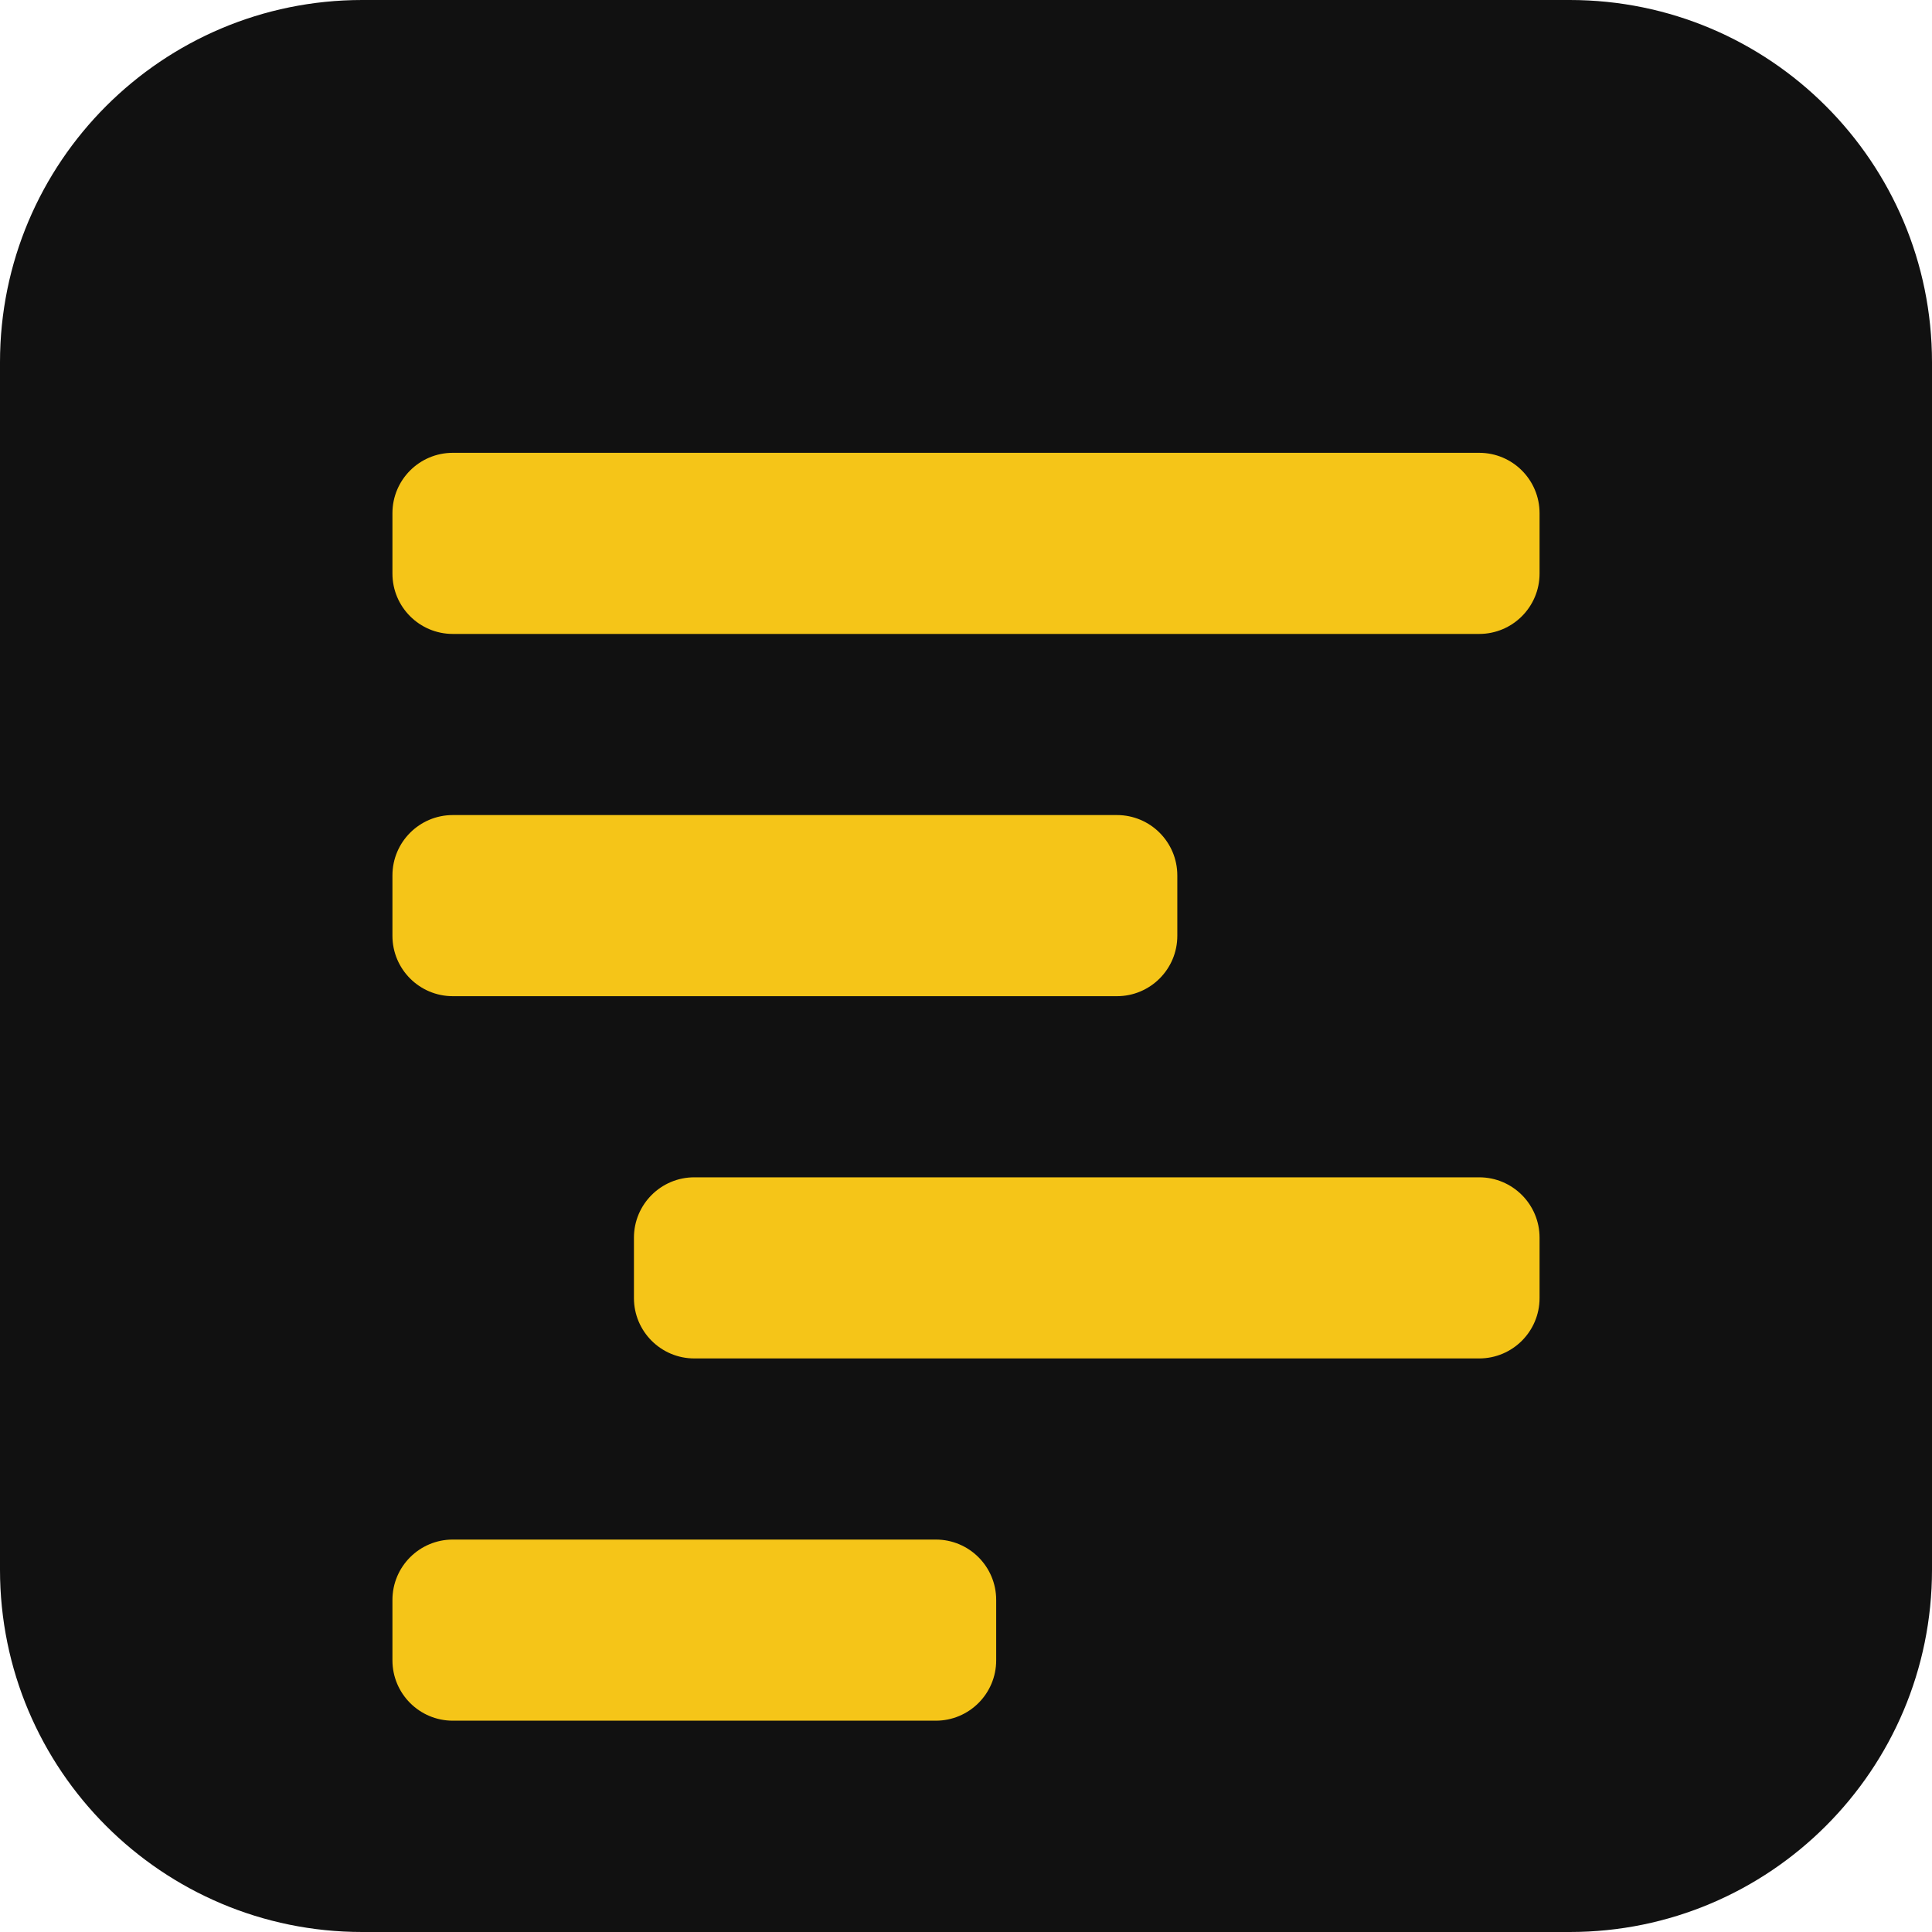
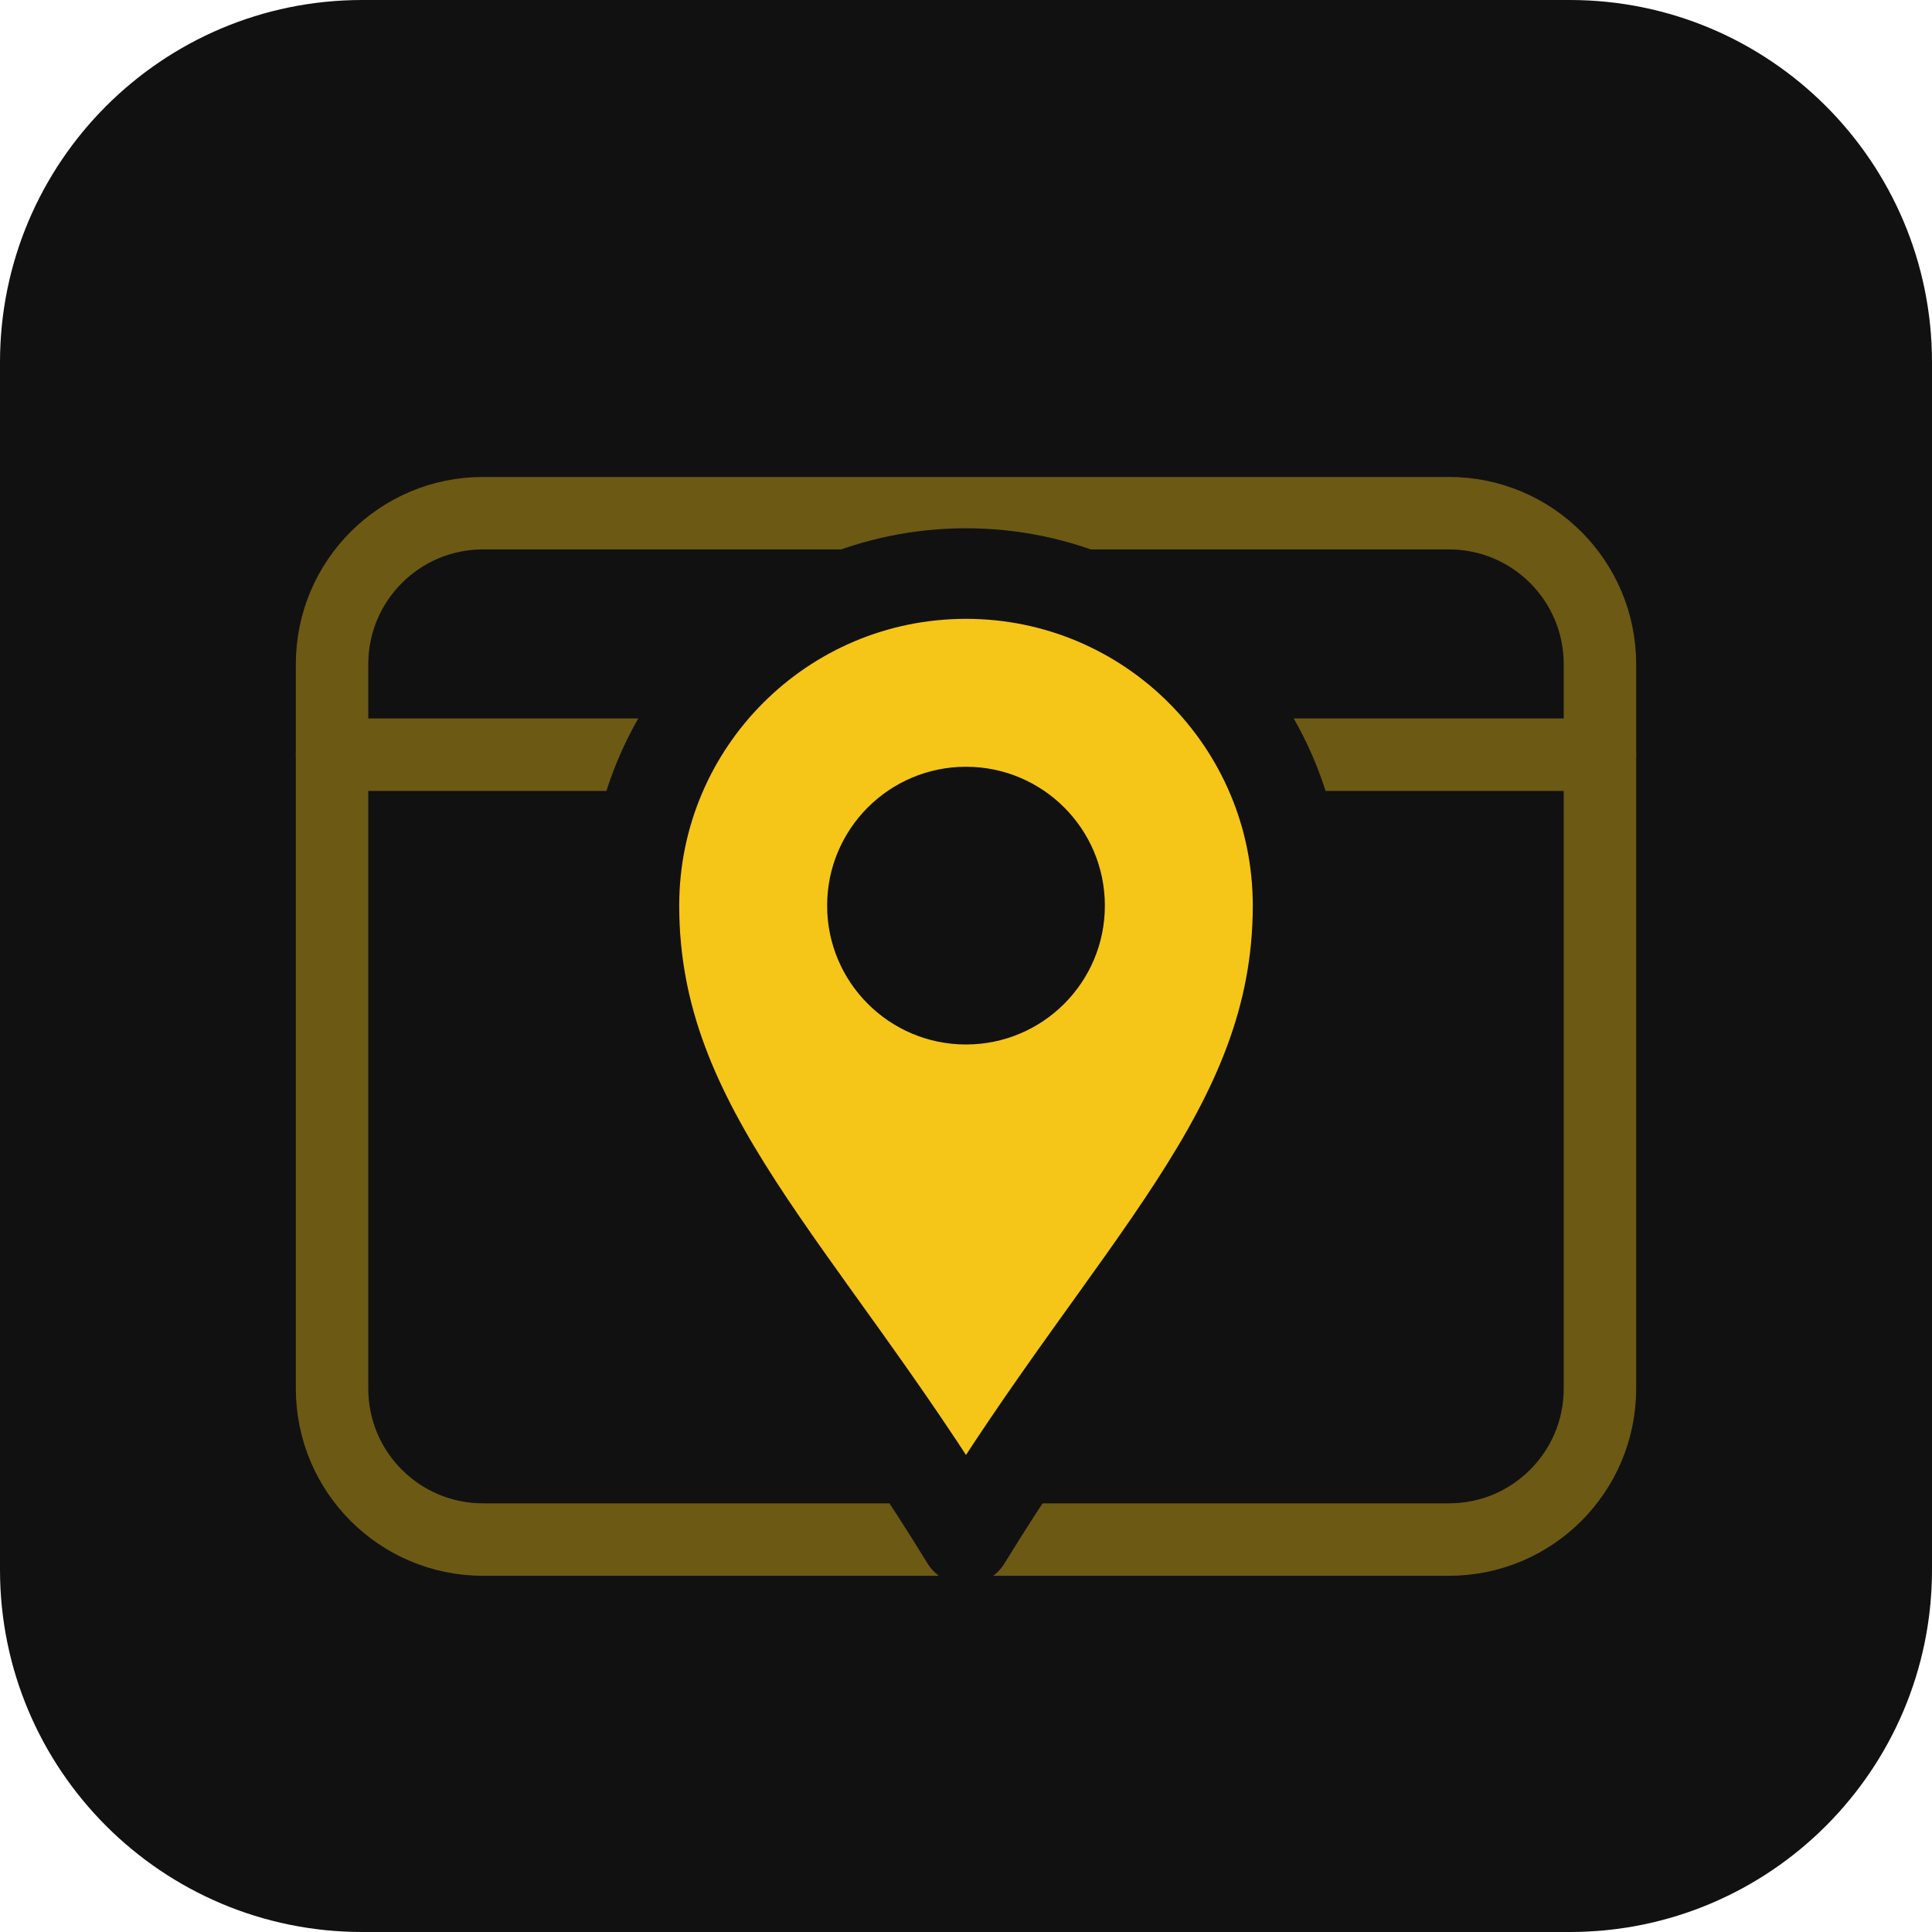
<svg xmlns="http://www.w3.org/2000/svg" viewBox="0 0 64 64">
  <rect width="64" height="64" rx="12" fill="#111111" />
-   <rect x="13" y="15" width="38" height="6" rx="2" fill="#f5c518" />
-   <rect x="13" y="27" width="26" height="6" rx="2" fill="#f5c518" />
-   <rect x="21" y="39" width="30" height="6" rx="2" fill="#f5c518" />
-   <rect x="13" y="51" width="20" height="6" rx="2" fill="#f5c518" />
+   <g fill="none" stroke="#f5c518" stroke-width="2.4" stroke-linecap="round" opacity="0.4">
+     <rect x="11" y="17" width="42" height="34" rx="5" />
+     <line x1="11" y1="25" x2="53" y2="25" />
+   </g>
+   <path d="M32 51 C26.5 42 21 37.5 21 30 A11 11 0 1 1 43 30 C43 37.5 37.5 42 32 51 Z" fill="#f5c518" stroke="#111111" stroke-width="3" stroke-linejoin="round" />
+   <circle cx="32" cy="30" r="4.6" fill="#111111" />
</svg>
